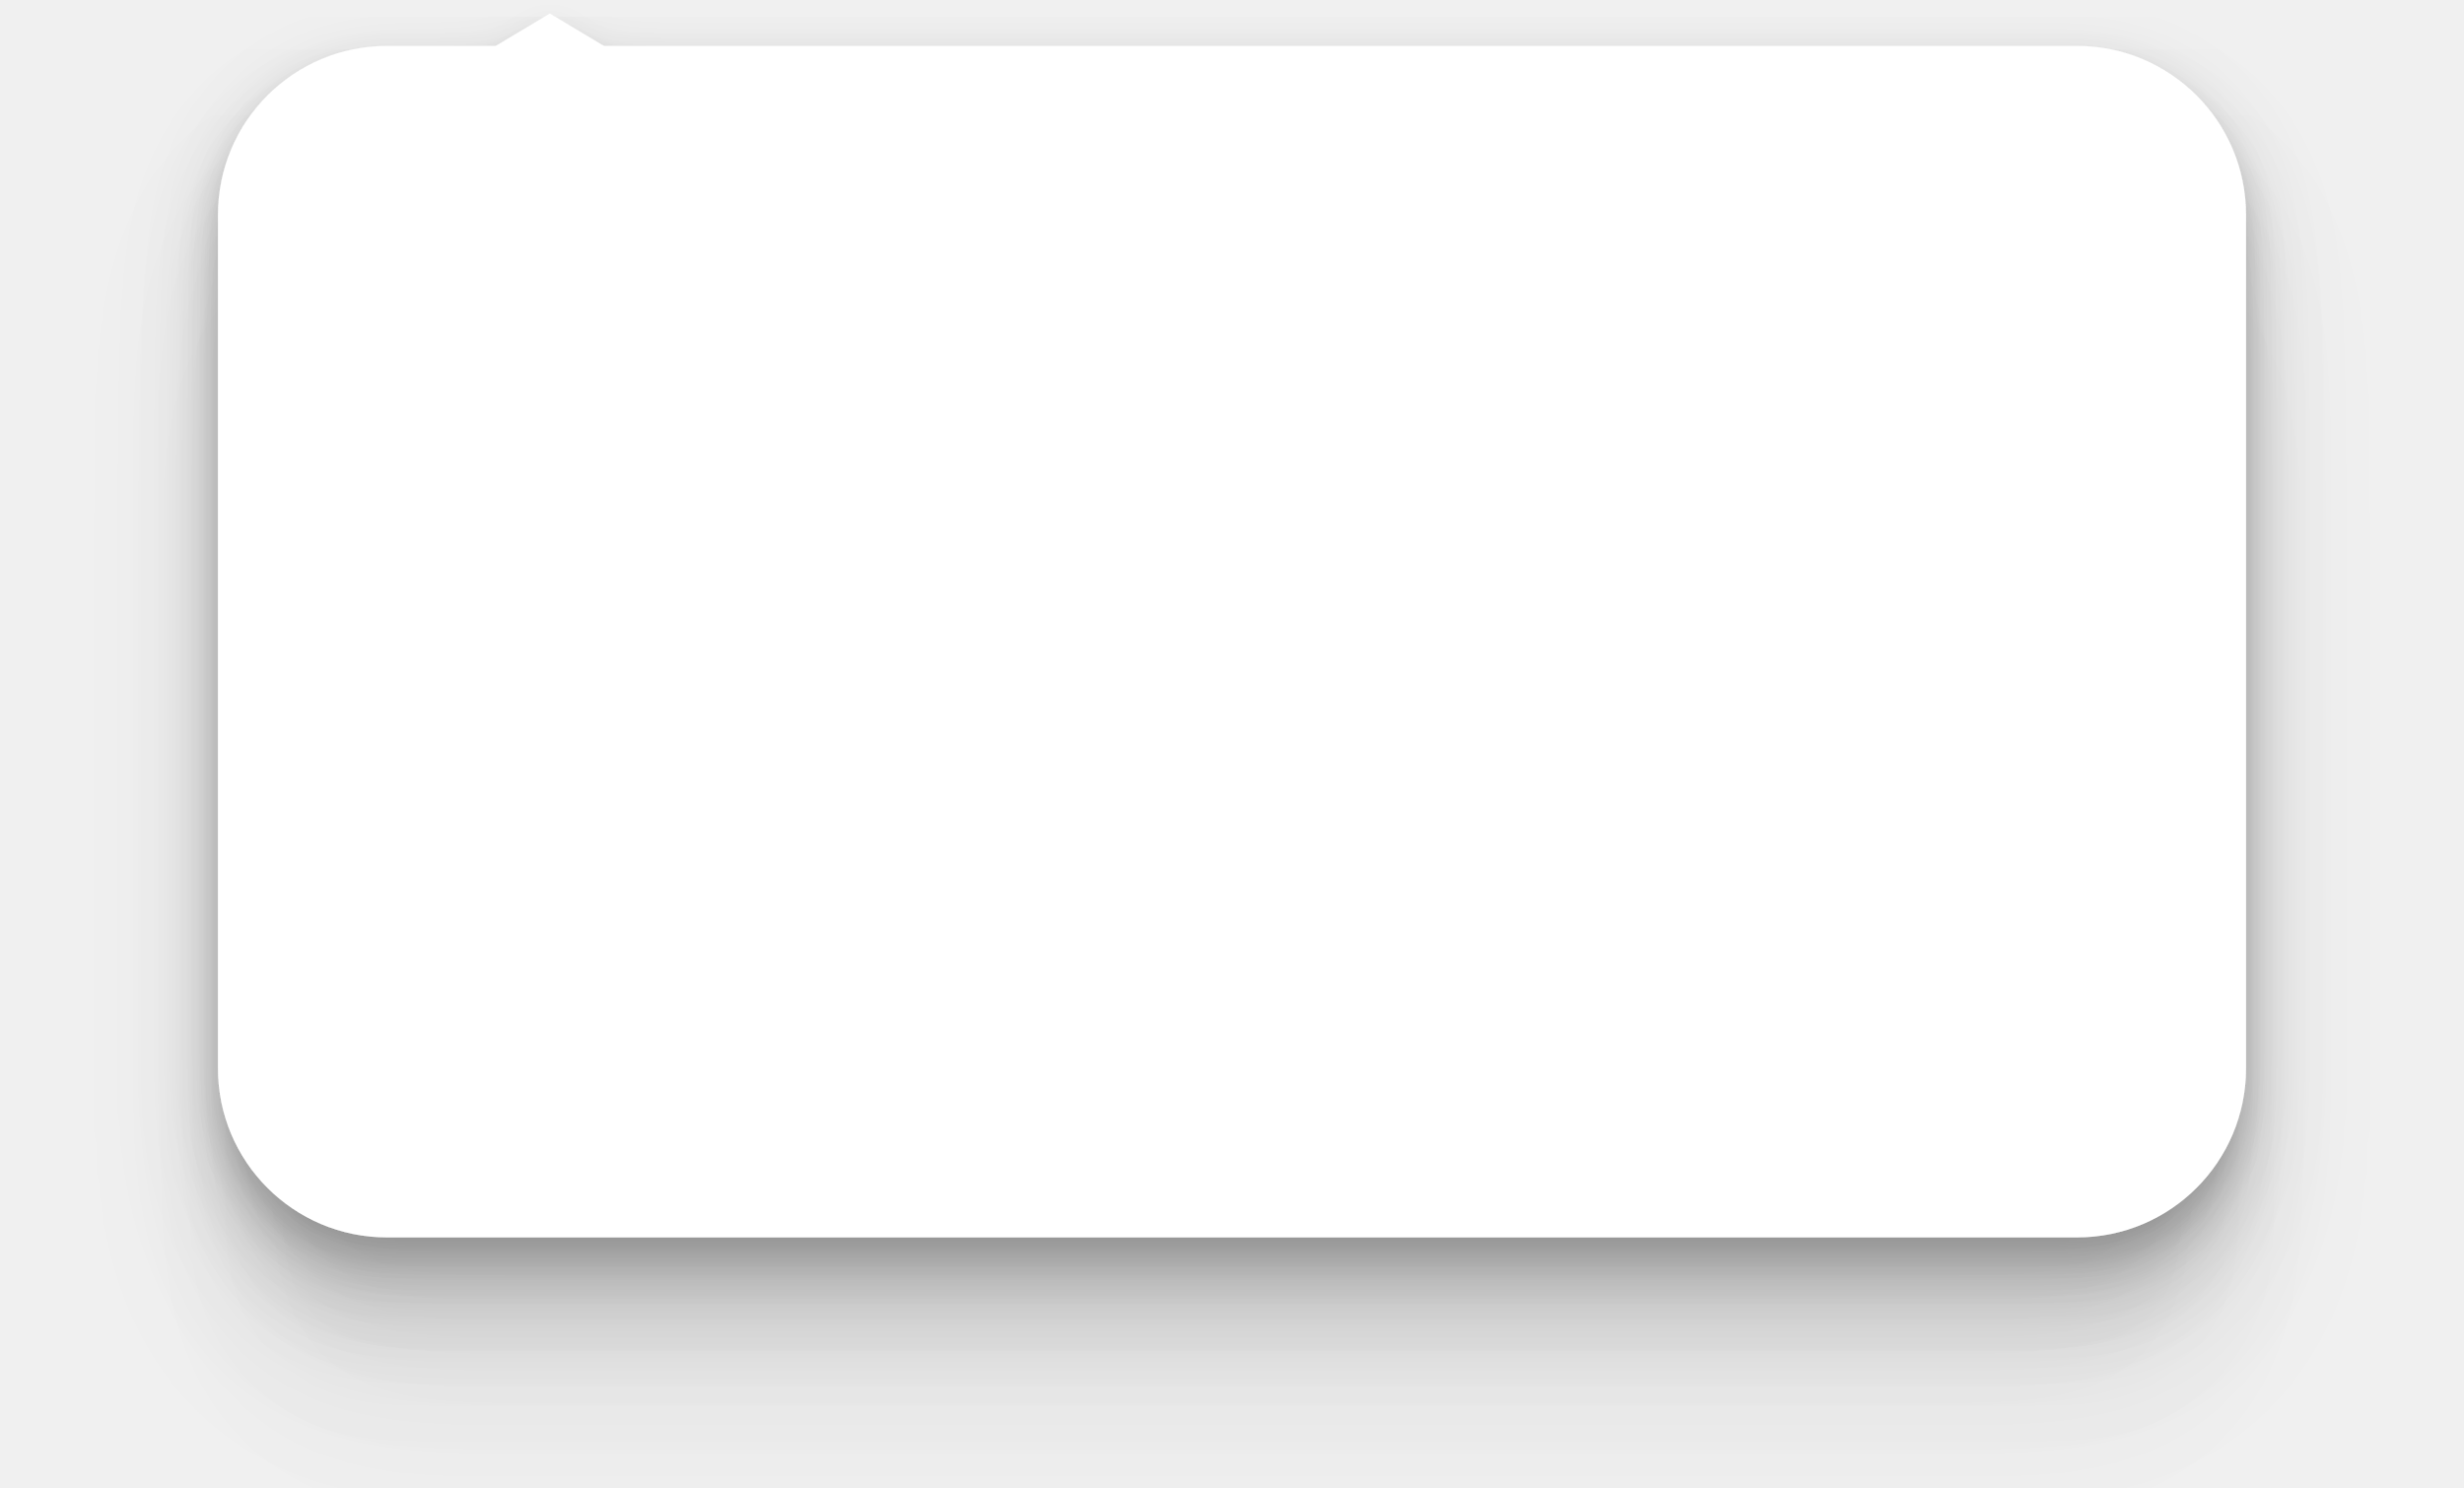
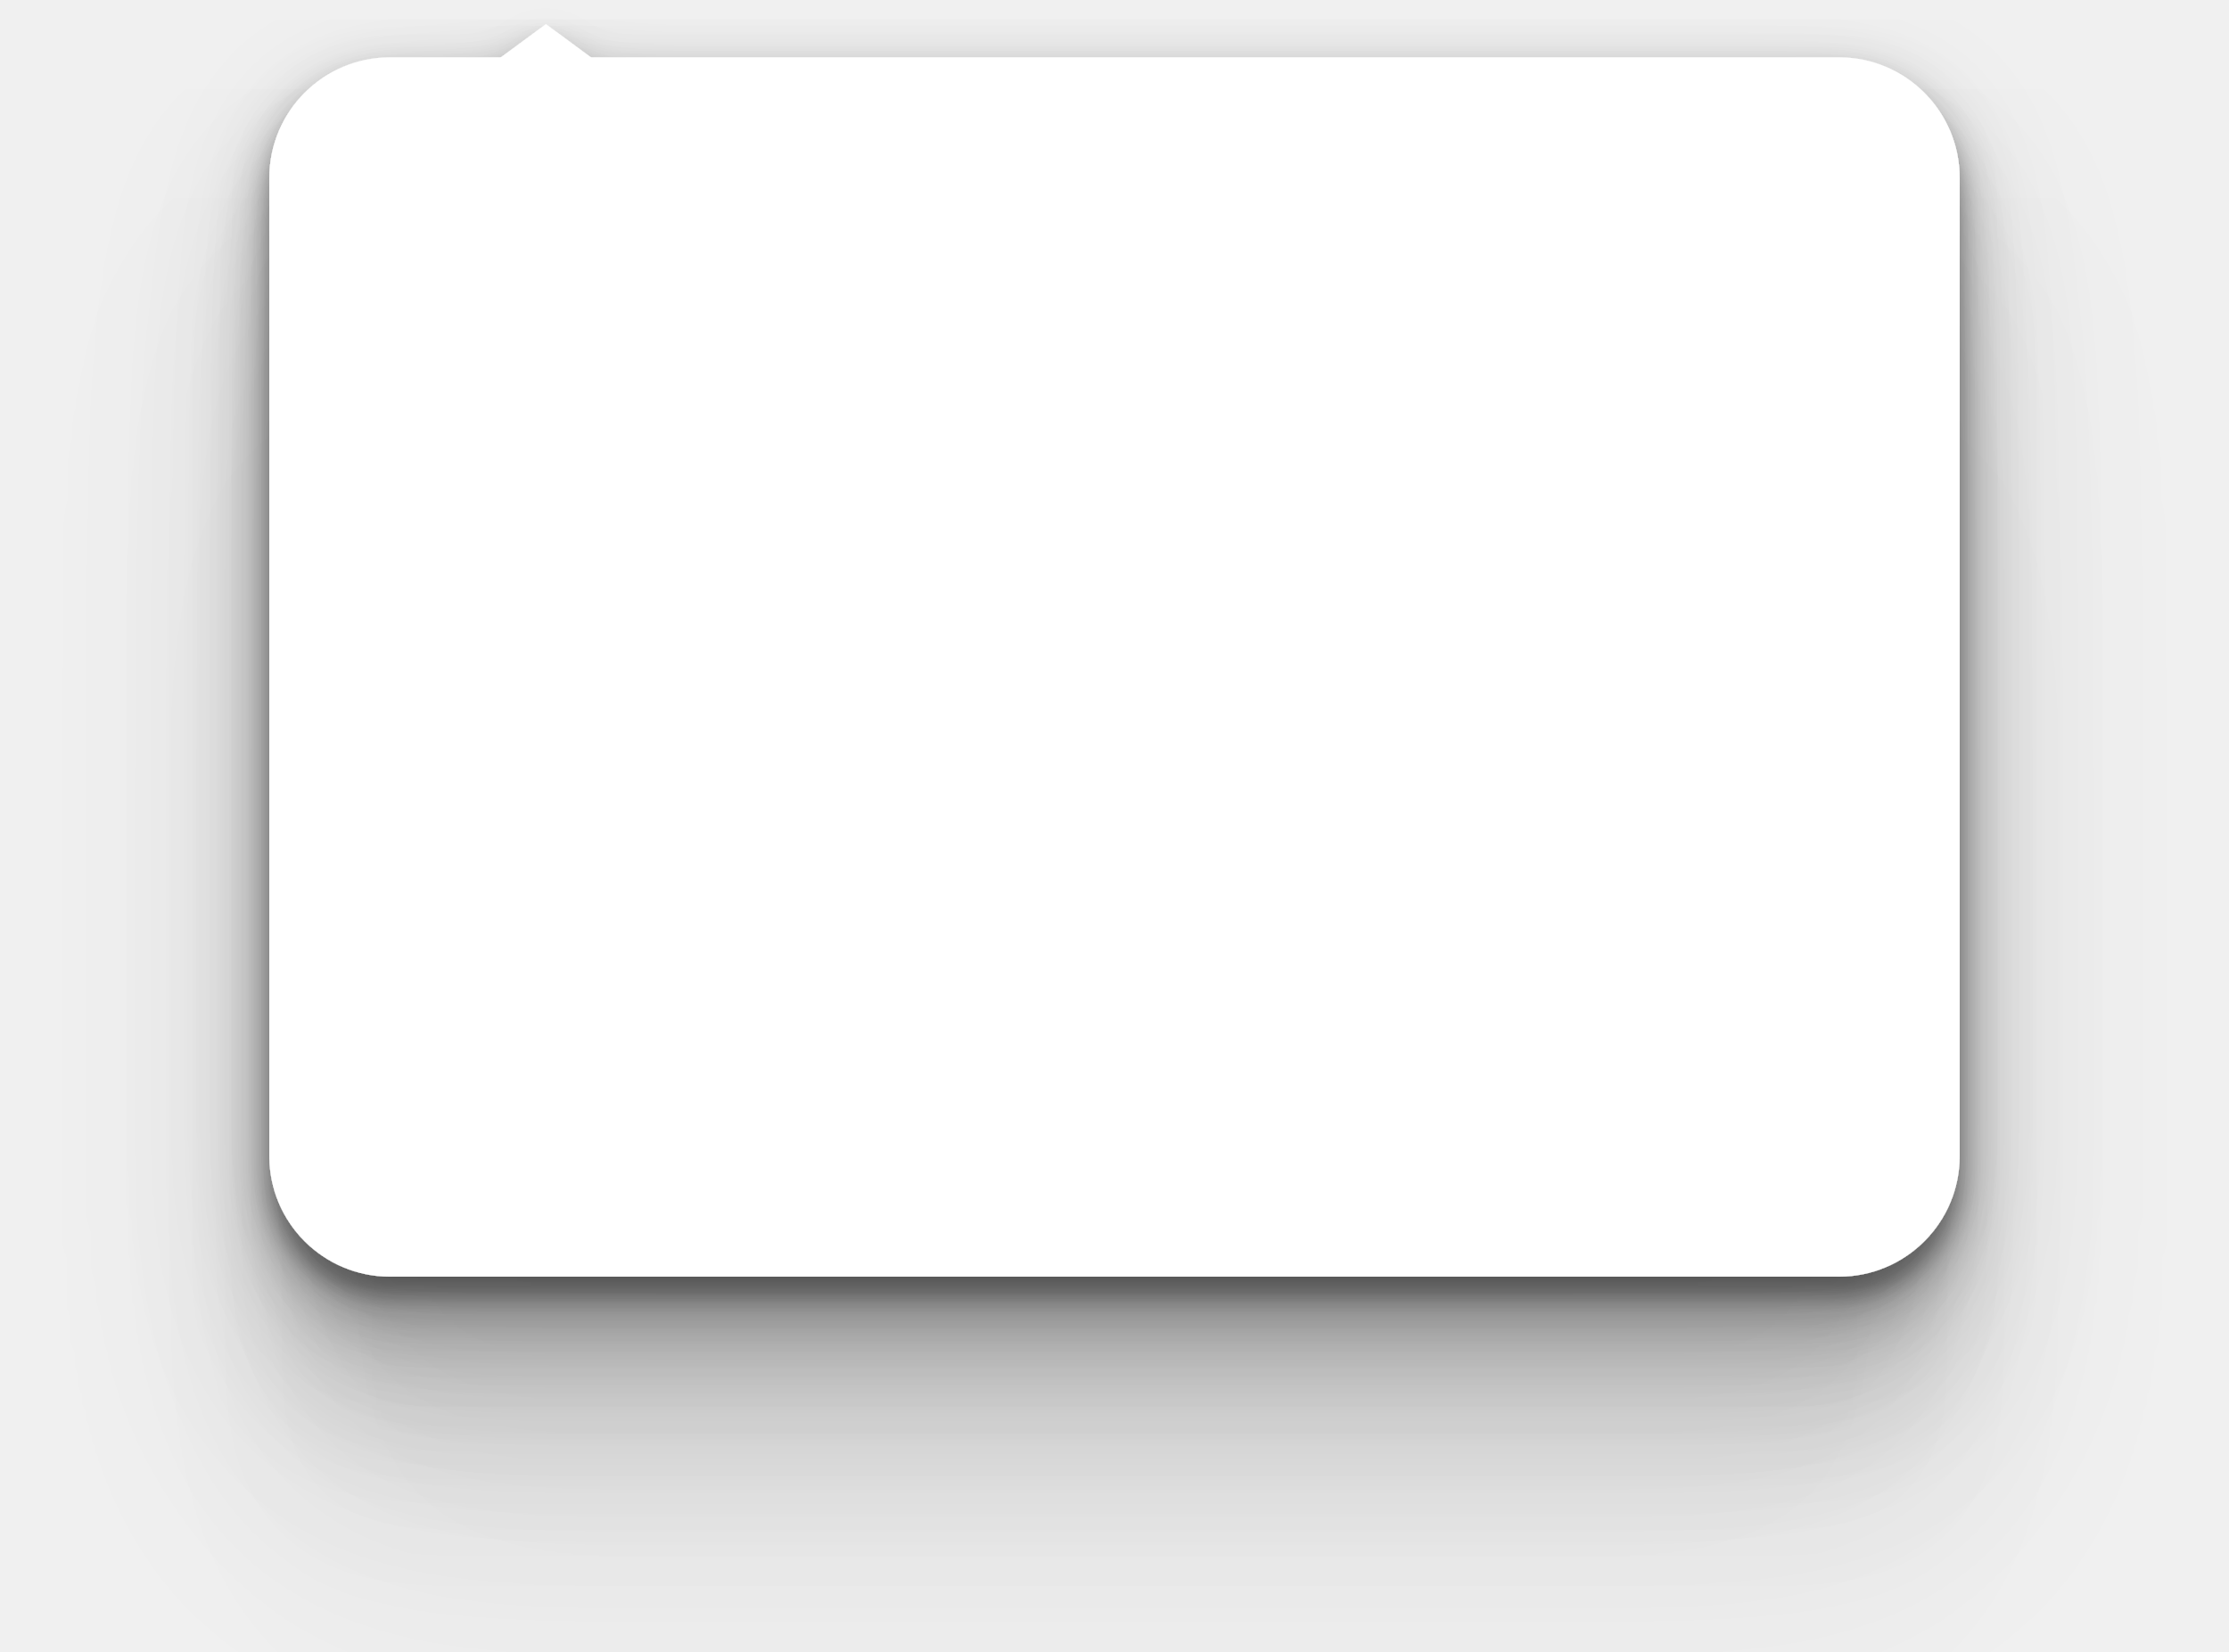
- <svg xmlns="http://www.w3.org/2000/svg" width="320" height="220" viewBox="0 0 320 220" fill="none" style="width: 300px; height: 181.08px; filter: drop-shadow(0px 40px 11px rgba(0,0,0,0)) drop-shadow(0px 26px 10px rgba(0,0,0,0.01)) drop-shadow(0px 14px 9px rgba(0,0,0,0.05)) drop-shadow(0px 6px 6px rgba(0,0,0,0.09)) drop-shadow(0px 2px 4px rgba(0,0,0,0.1));" preserveAspectRatio="xMidYMid meet">
-   <g filter="url(#filter0_dddd_1144_180)">
-     <rect width="300" height="176.276" rx="25" transform="matrix(-1 0 0 1 310 6.7998)" fill="white" />
-     <path d="M59.091 2L48.182 8.545H70L59.091 2Z" fill="white" />
+ <svg xmlns="http://www.w3.org/2000/svg" width="394" height="342" viewBox="0 0 394 342" fill="none" style="width: 350px; height: 259.36px; filter: drop-shadow(0px 4px 4px rgba(0,0,0,0.25)) drop-shadow(0px 86px 24px rgba(0,0,0,0)) drop-shadow(0px 55px 22px rgba(0,0,0,0.01)) drop-shadow(0px 31px 19px rgba(0,0,0,0.05)) drop-shadow(0px 14px 14px rgba(0,0,0,0.09)) drop-shadow(0px 3px 8px rgba(0,0,0,0.1));" preserveAspectRatio="xMidYMid meet">
+   <g filter="url(#filter0_ddddd_1178_187)">
+     <rect width="350" height="252.488" rx="25" transform="matrix(-1 0 0 1 372 11.8745)" fill="white" />
+     <path d="M79.273 5L66.546 14.374H92L79.273 5Z" fill="white" />
  </g>
  <defs>
-     <filter id="filter0_dddd_1144_180" x="0" y="0" width="320" height="219.076" filterUnits="userSpaceOnUse" color-interpolation-filters="sRGB">
+     <filter id="filter0_ddddd_1178_187" x="0" y="0" width="394" height="341.362" filterUnits="userSpaceOnUse" color-interpolation-filters="sRGB">
      <feFlood flood-opacity="0" result="BackgroundImageFix" />
      <feColorMatrix in="SourceAlpha" type="matrix" values="0 0 0 0 0 0 0 0 0 0 0 0 0 0 0 0 0 0 127 0" result="hardAlpha" />
-       <feOffset dy="2" />
-       <feGaussianBlur stdDeviation="2" />
+       <feOffset dy="3" />
+       <feGaussianBlur stdDeviation="4" />
      <feColorMatrix type="matrix" values="0 0 0 0 0 0 0 0 0 0 0 0 0 0 0 0 0 0 0.1 0" />
-       <feBlend mode="normal" in2="BackgroundImageFix" result="effect1_dropShadow_1144_180" />
-       <feColorMatrix in="SourceAlpha" type="matrix" values="0 0 0 0 0 0 0 0 0 0 0 0 0 0 0 0 0 0 127 0" result="hardAlpha" />
-       <feOffset dy="6" />
-       <feGaussianBlur stdDeviation="3" />
-       <feColorMatrix type="matrix" values="0 0 0 0 0 0 0 0 0 0 0 0 0 0 0 0 0 0 0.09 0" />
-       <feBlend mode="normal" in2="effect1_dropShadow_1144_180" result="effect2_dropShadow_1144_180" />
+       <feBlend mode="normal" in2="BackgroundImageFix" result="effect1_dropShadow_1178_187" />
      <feColorMatrix in="SourceAlpha" type="matrix" values="0 0 0 0 0 0 0 0 0 0 0 0 0 0 0 0 0 0 127 0" result="hardAlpha" />
      <feOffset dy="14" />
-       <feGaussianBlur stdDeviation="4.5" />
+       <feGaussianBlur stdDeviation="7" />
+       <feColorMatrix type="matrix" values="0 0 0 0 0 0 0 0 0 0 0 0 0 0 0 0 0 0 0.09 0" />
+       <feBlend mode="normal" in2="effect1_dropShadow_1178_187" result="effect2_dropShadow_1178_187" />
+       <feColorMatrix in="SourceAlpha" type="matrix" values="0 0 0 0 0 0 0 0 0 0 0 0 0 0 0 0 0 0 127 0" result="hardAlpha" />
+       <feOffset dy="31" />
+       <feGaussianBlur stdDeviation="9.5" />
      <feColorMatrix type="matrix" values="0 0 0 0 0 0 0 0 0 0 0 0 0 0 0 0 0 0 0.05 0" />
-       <feBlend mode="normal" in2="effect2_dropShadow_1144_180" result="effect3_dropShadow_1144_180" />
+       <feBlend mode="normal" in2="effect2_dropShadow_1178_187" result="effect3_dropShadow_1178_187" />
      <feColorMatrix in="SourceAlpha" type="matrix" values="0 0 0 0 0 0 0 0 0 0 0 0 0 0 0 0 0 0 127 0" result="hardAlpha" />
-       <feOffset dy="26" />
-       <feGaussianBlur stdDeviation="5" />
+       <feOffset dy="55" />
+       <feGaussianBlur stdDeviation="11" />
      <feColorMatrix type="matrix" values="0 0 0 0 0 0 0 0 0 0 0 0 0 0 0 0 0 0 0.01 0" />
-       <feBlend mode="normal" in2="effect3_dropShadow_1144_180" result="effect4_dropShadow_1144_180" />
-       <feBlend mode="normal" in="SourceGraphic" in2="effect4_dropShadow_1144_180" result="shape" />
+       <feBlend mode="normal" in2="effect3_dropShadow_1178_187" result="effect4_dropShadow_1178_187" />
+       <feColorMatrix in="SourceAlpha" type="matrix" values="0 0 0 0 0 0 0 0 0 0 0 0 0 0 0 0 0 0 127 0" result="hardAlpha" />
+       <feOffset dy="4" />
+       <feGaussianBlur stdDeviation="2" />
+       <feComposite in2="hardAlpha" operator="out" />
+       <feColorMatrix type="matrix" values="0 0 0 0 0 0 0 0 0 0 0 0 0 0 0 0 0 0 0.25 0" />
+       <feBlend mode="normal" in2="effect4_dropShadow_1178_187" result="effect5_dropShadow_1178_187" />
+       <feBlend mode="normal" in="SourceGraphic" in2="effect5_dropShadow_1178_187" result="shape" />
    </filter>
  </defs>
</svg>
